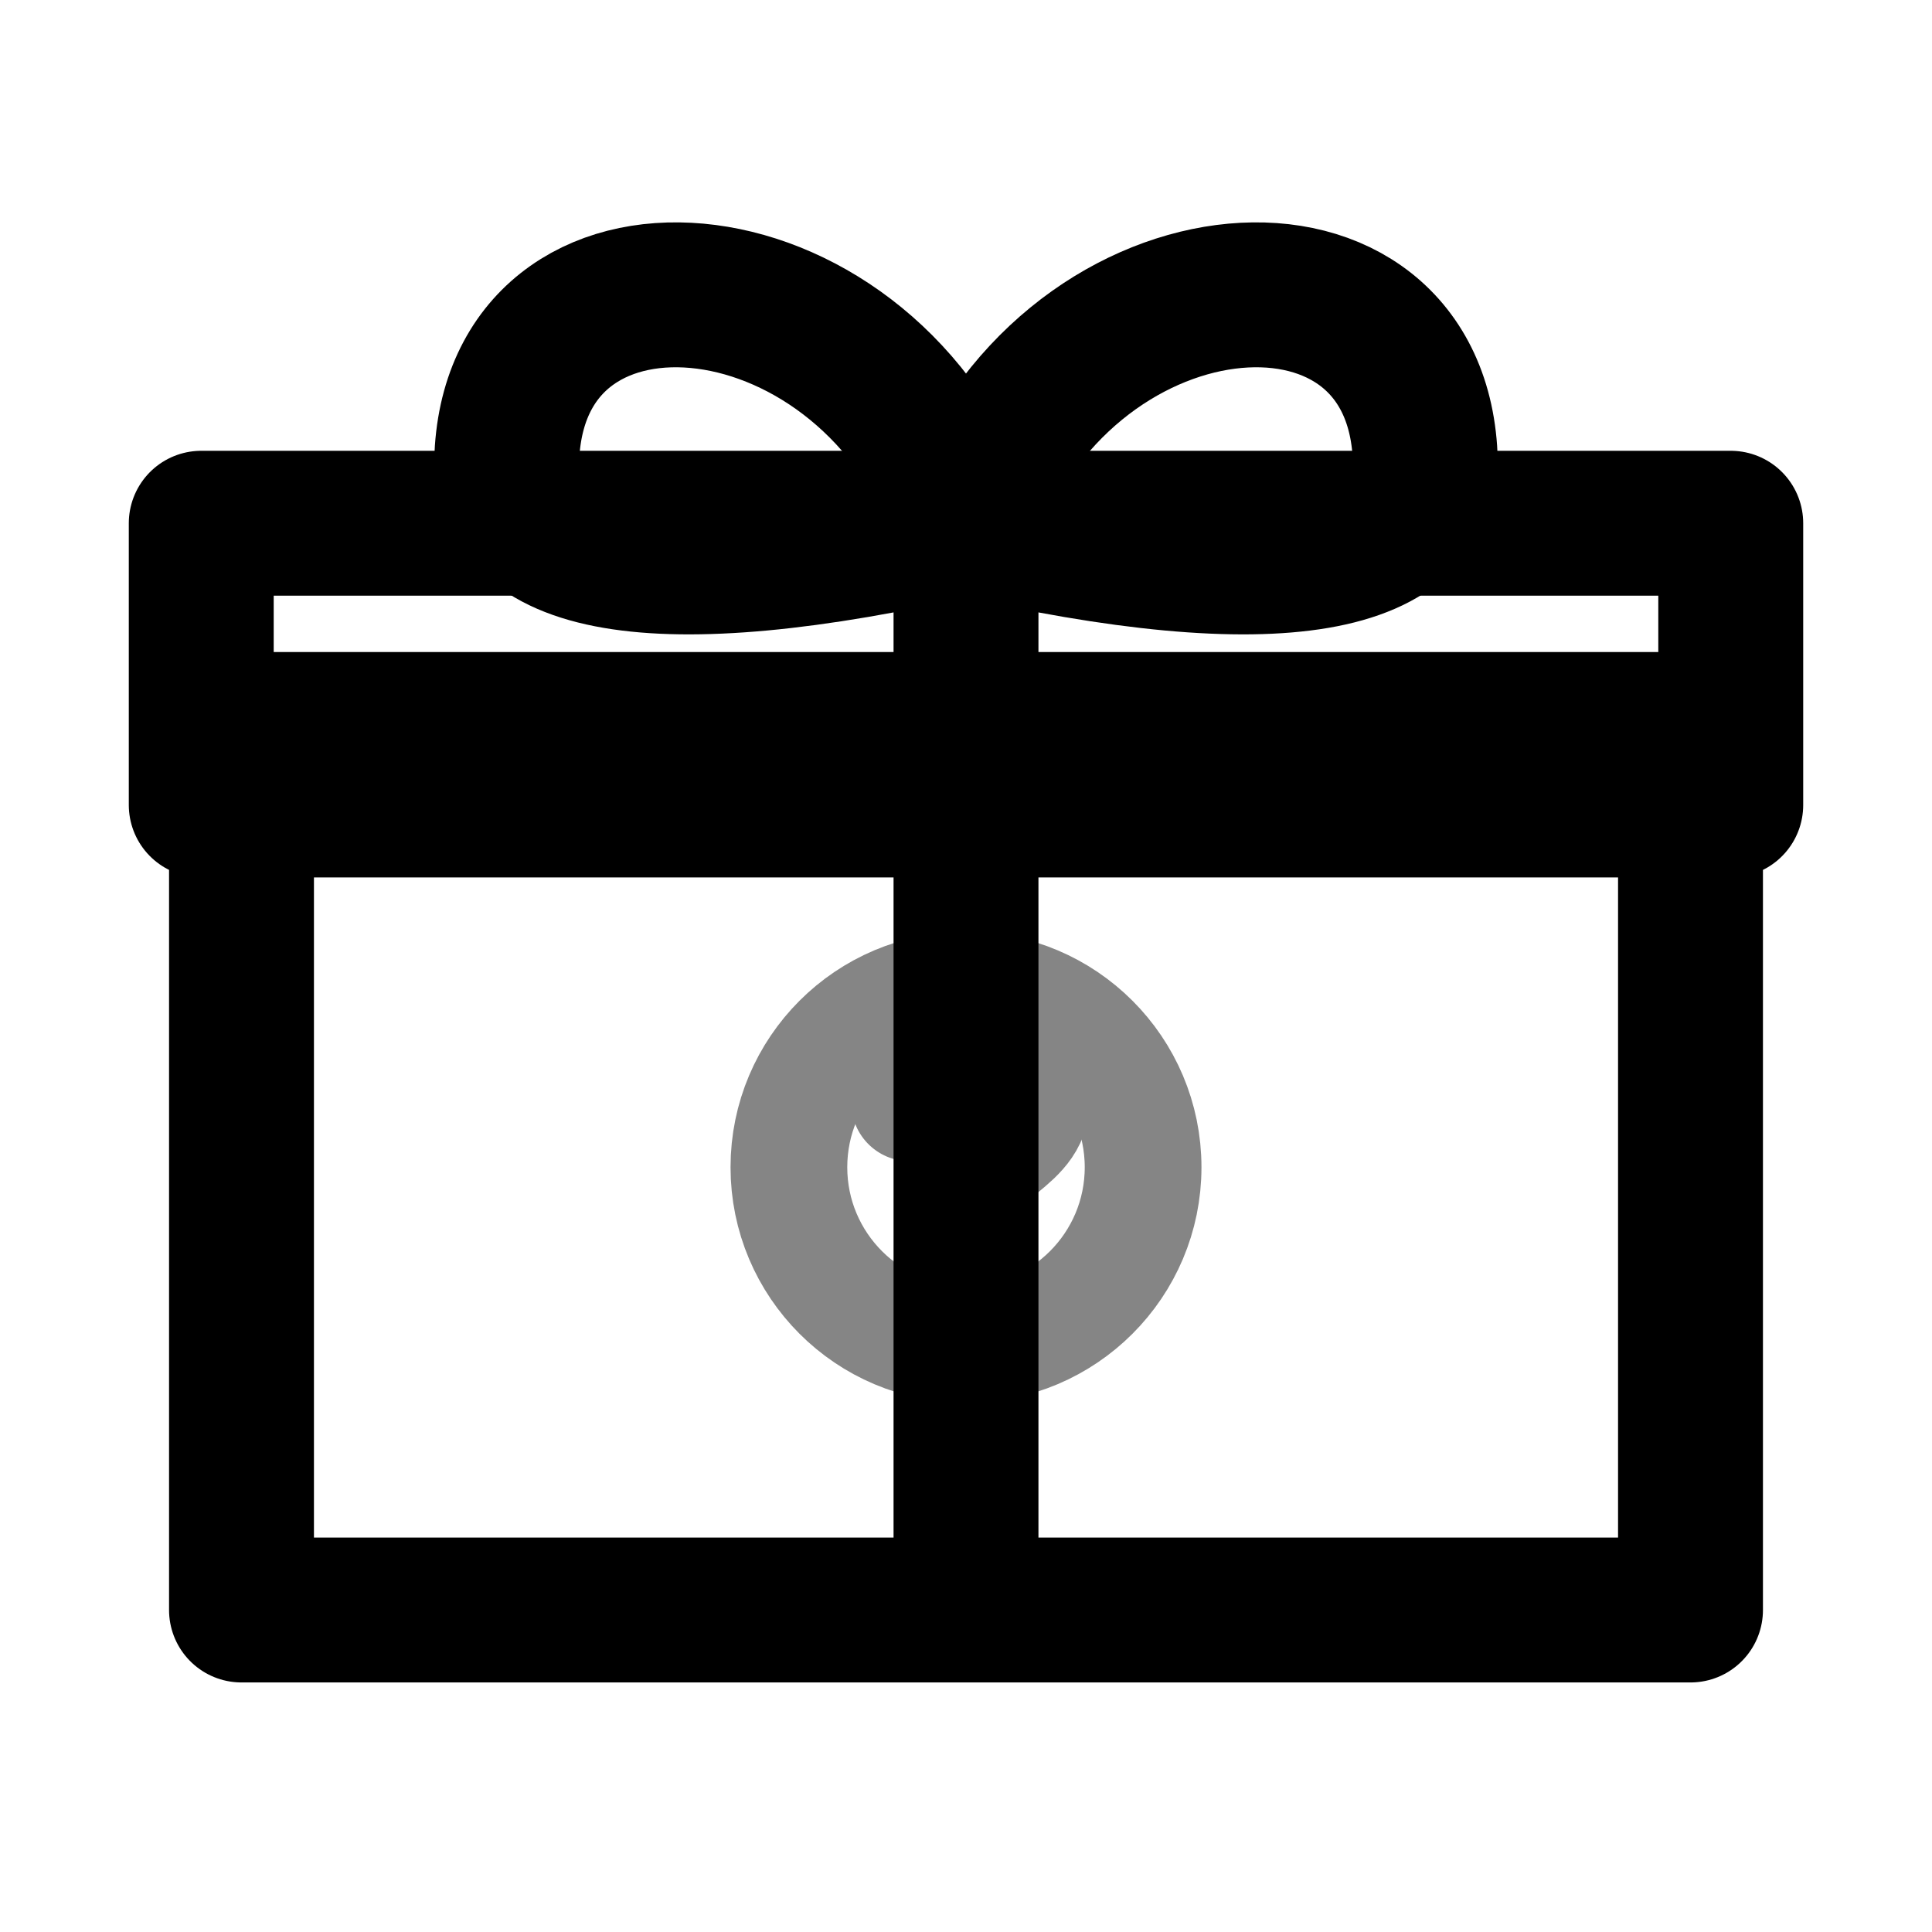
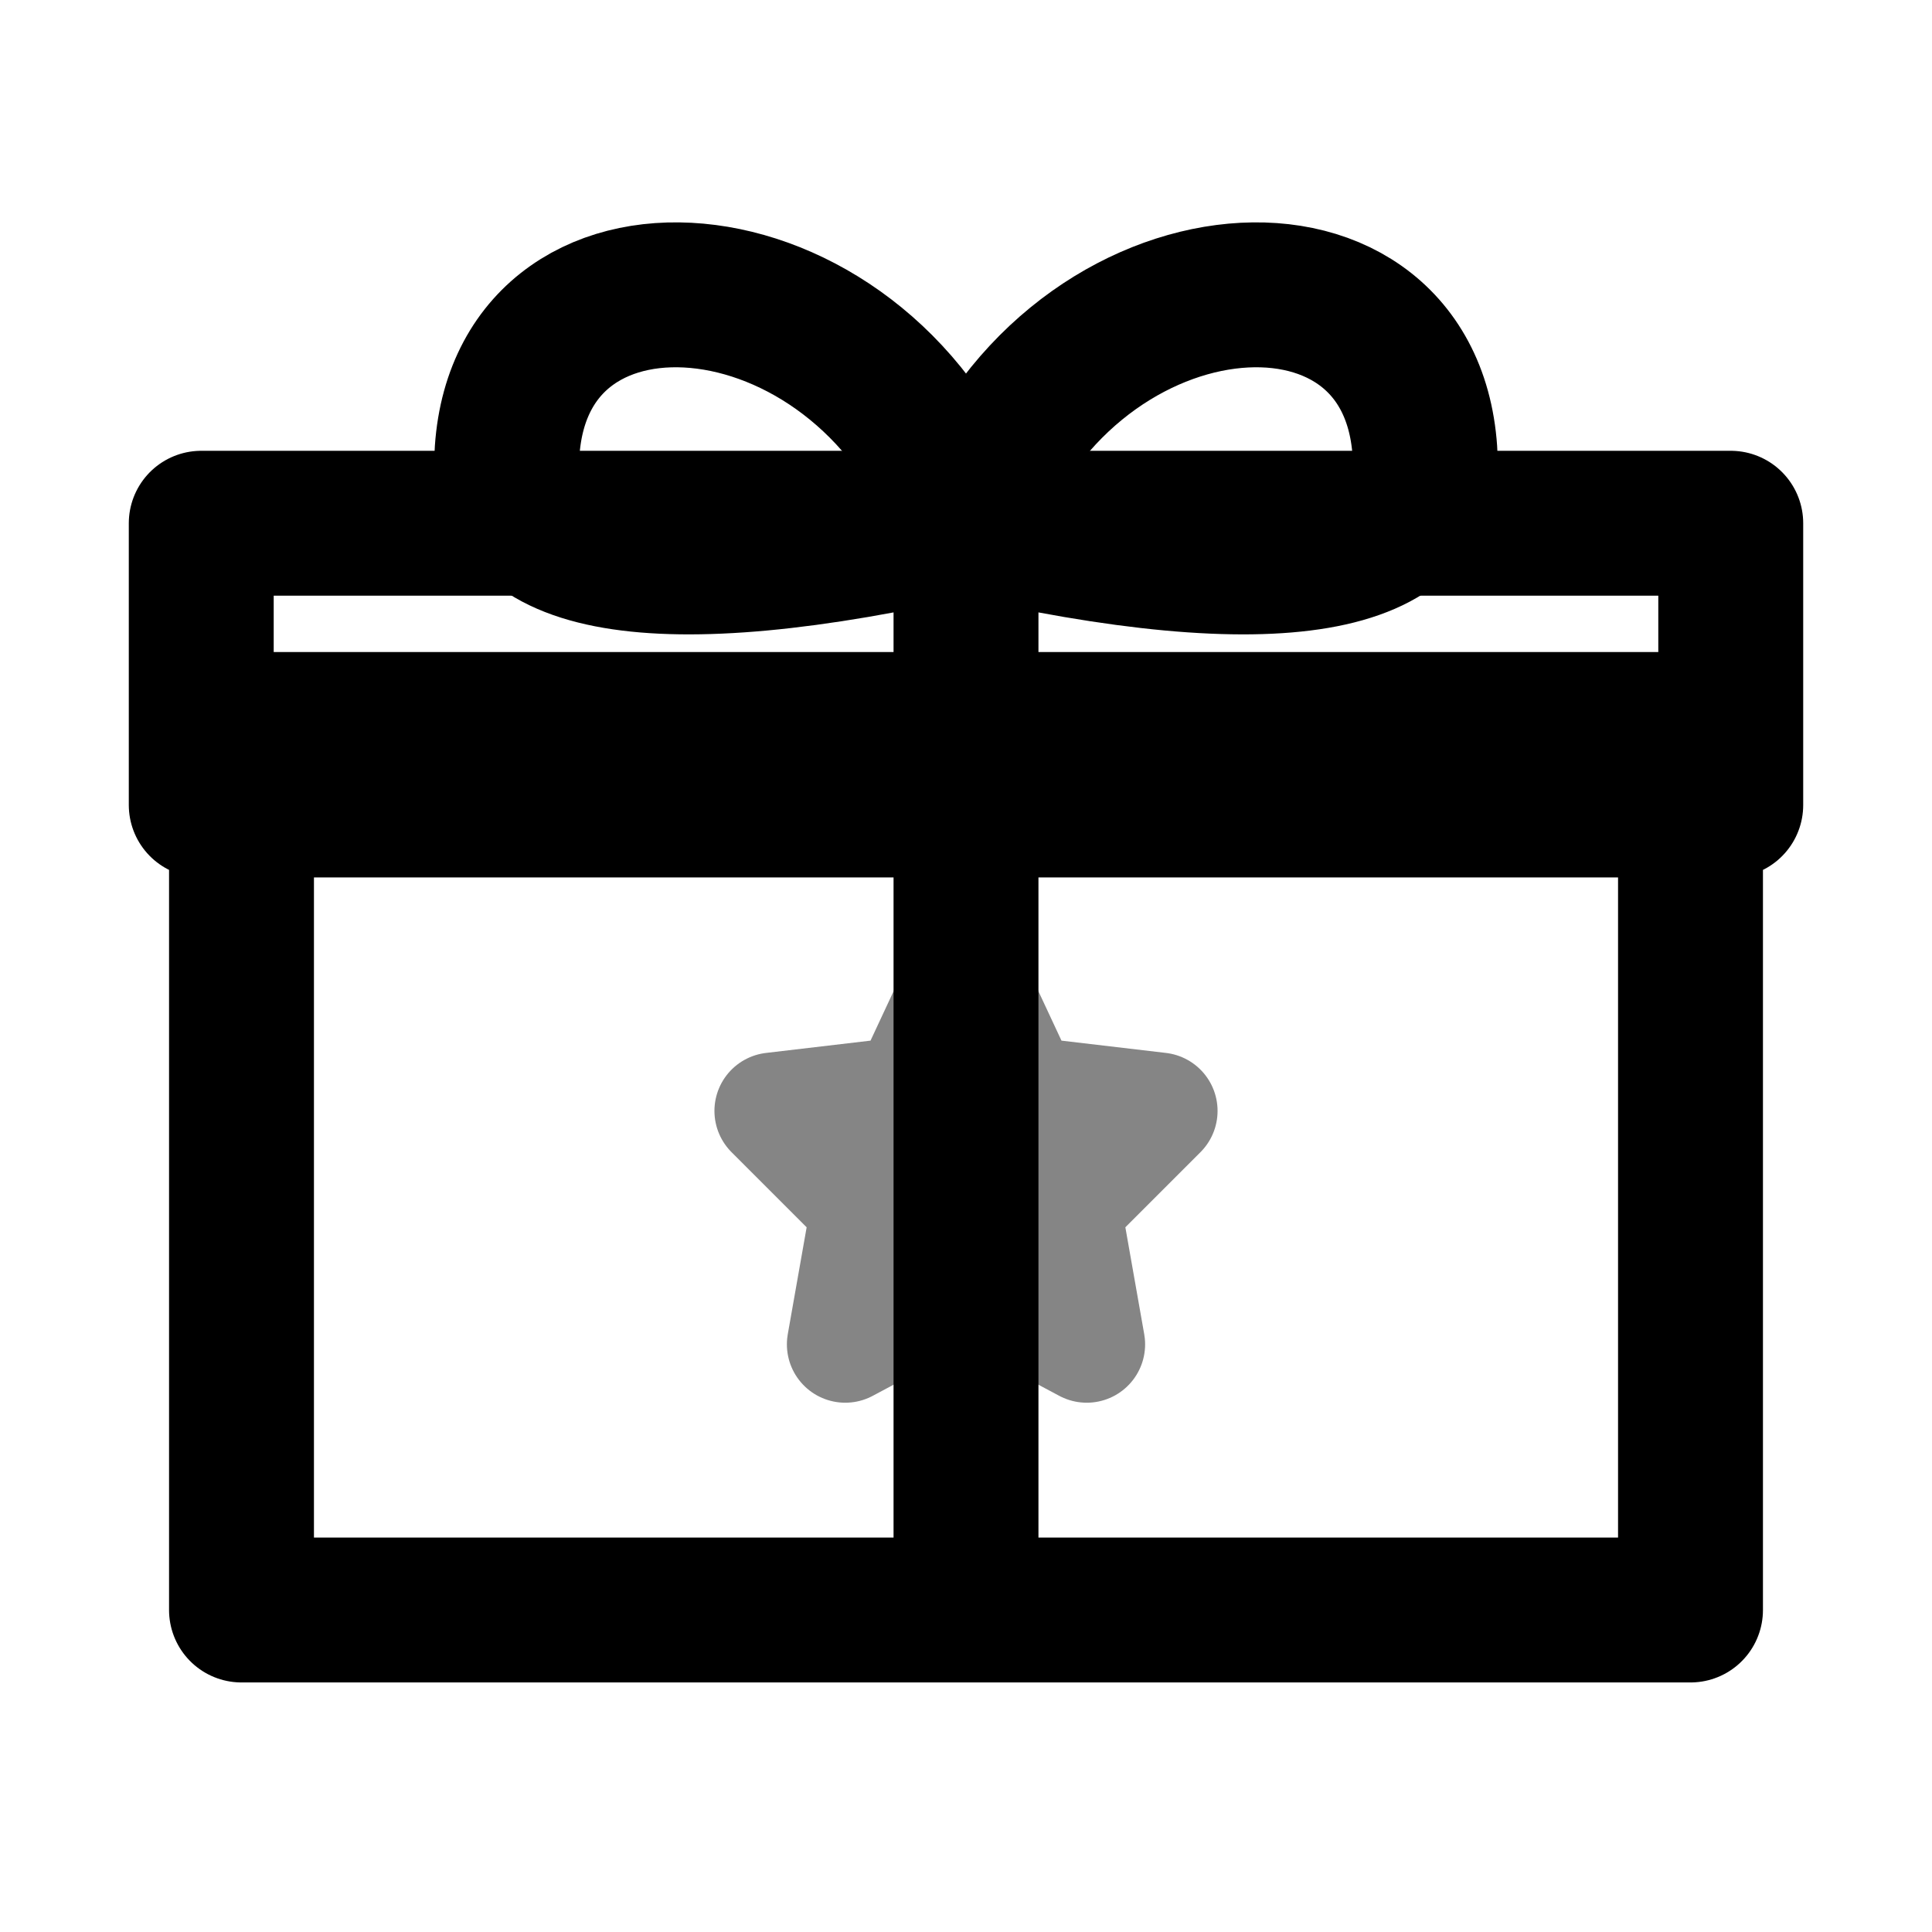
<svg xmlns="http://www.w3.org/2000/svg" viewBox="0 0 24 24" role="img" aria-labelledby="title">
  <style>
  .paper-primary {
    fill: none;
    stroke: currentColor;
    stroke-width: 1.8;
    stroke-linecap: round;
    stroke-linejoin: round;
  }
  .paper-accent {
    fill: none;
    stroke: currentColor;
    stroke-width: 1.45;
    stroke-linecap: round;
    stroke-linejoin: round;
    opacity: .48;
  }
  .paper-fill {
    fill: currentColor;
    stroke: none;
  }
</style>
  <g class="paper-primary">
    <path d="M3 9h18v11H3zM2.5 6.5h19V10h-19zM12 6.5V20" />
    <path d="M12 6.5c-1.2-3.4-5.5-3.8-5.7-.9-.1 1.4 1.8 1.8 5.7.9ZM12 6.5c1.2-3.4 5.5-3.8 5.7-.9.1 1.4-1.8 1.8-5.7.9Z" />
  </g>
  <g class="paper-accent">
-     <circle cx="12" cy="14.5" r="2.2" />
-     <path d="M11.3 13.7c.1-.8 1.4-1 1.5-.1.1.6-.8.7-.8 1.3M12 16.1v.1" />
+     <path d="m12 12.1.7 1.5 1.7.2-1.2 1.2.3 1.7-1.5-.8-1.5.8.3-1.7-1.2-1.2 1.7-.2z" />
  </g>
</svg>
